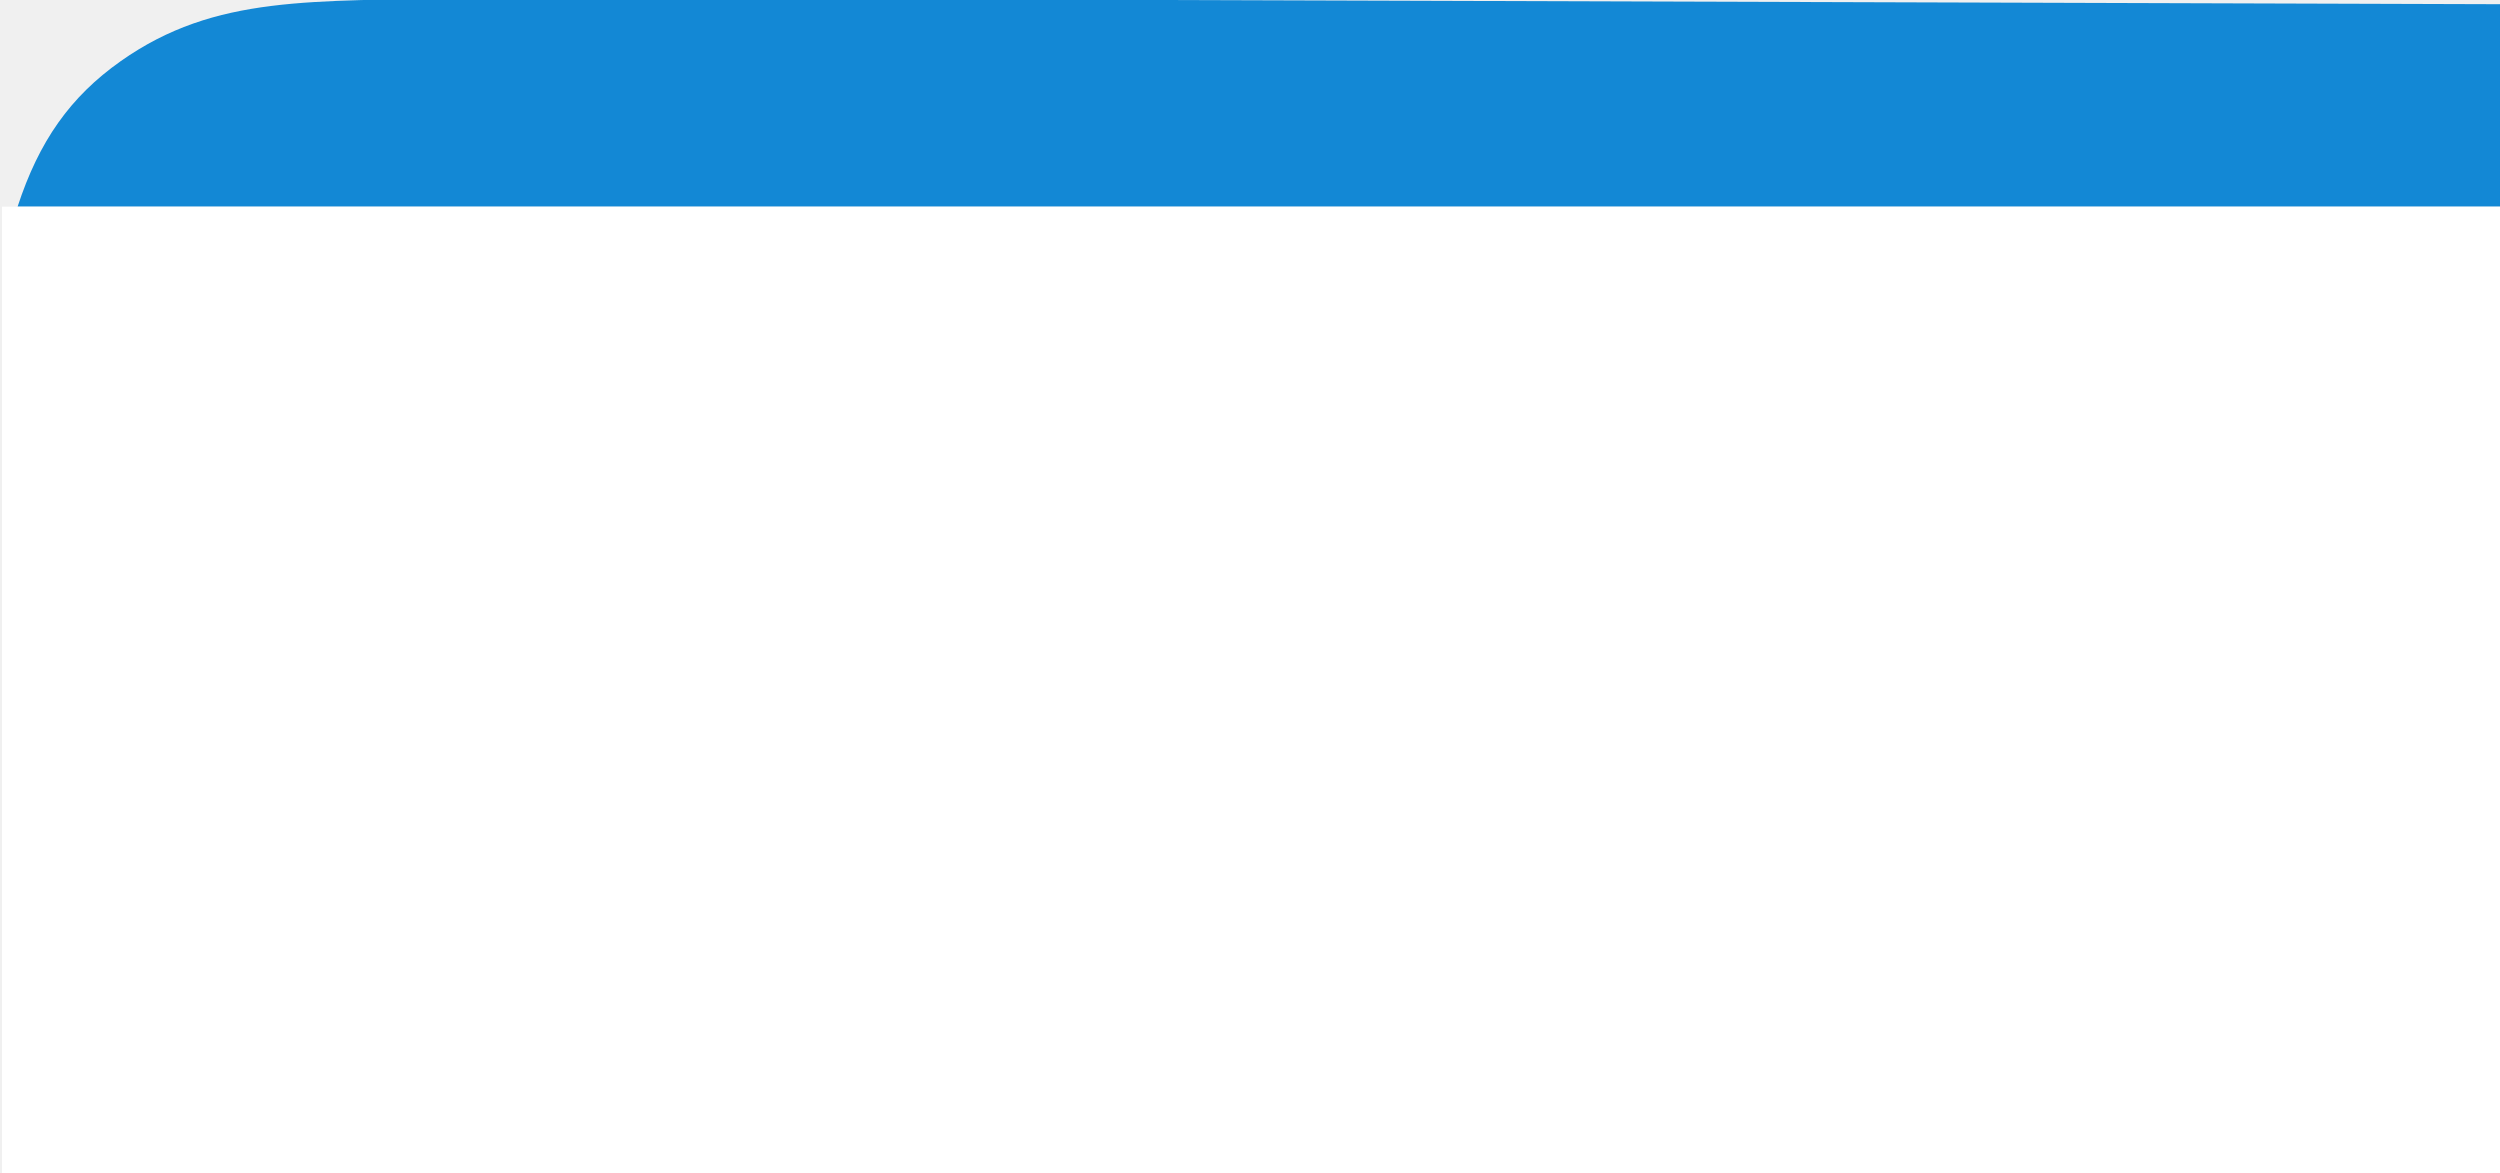
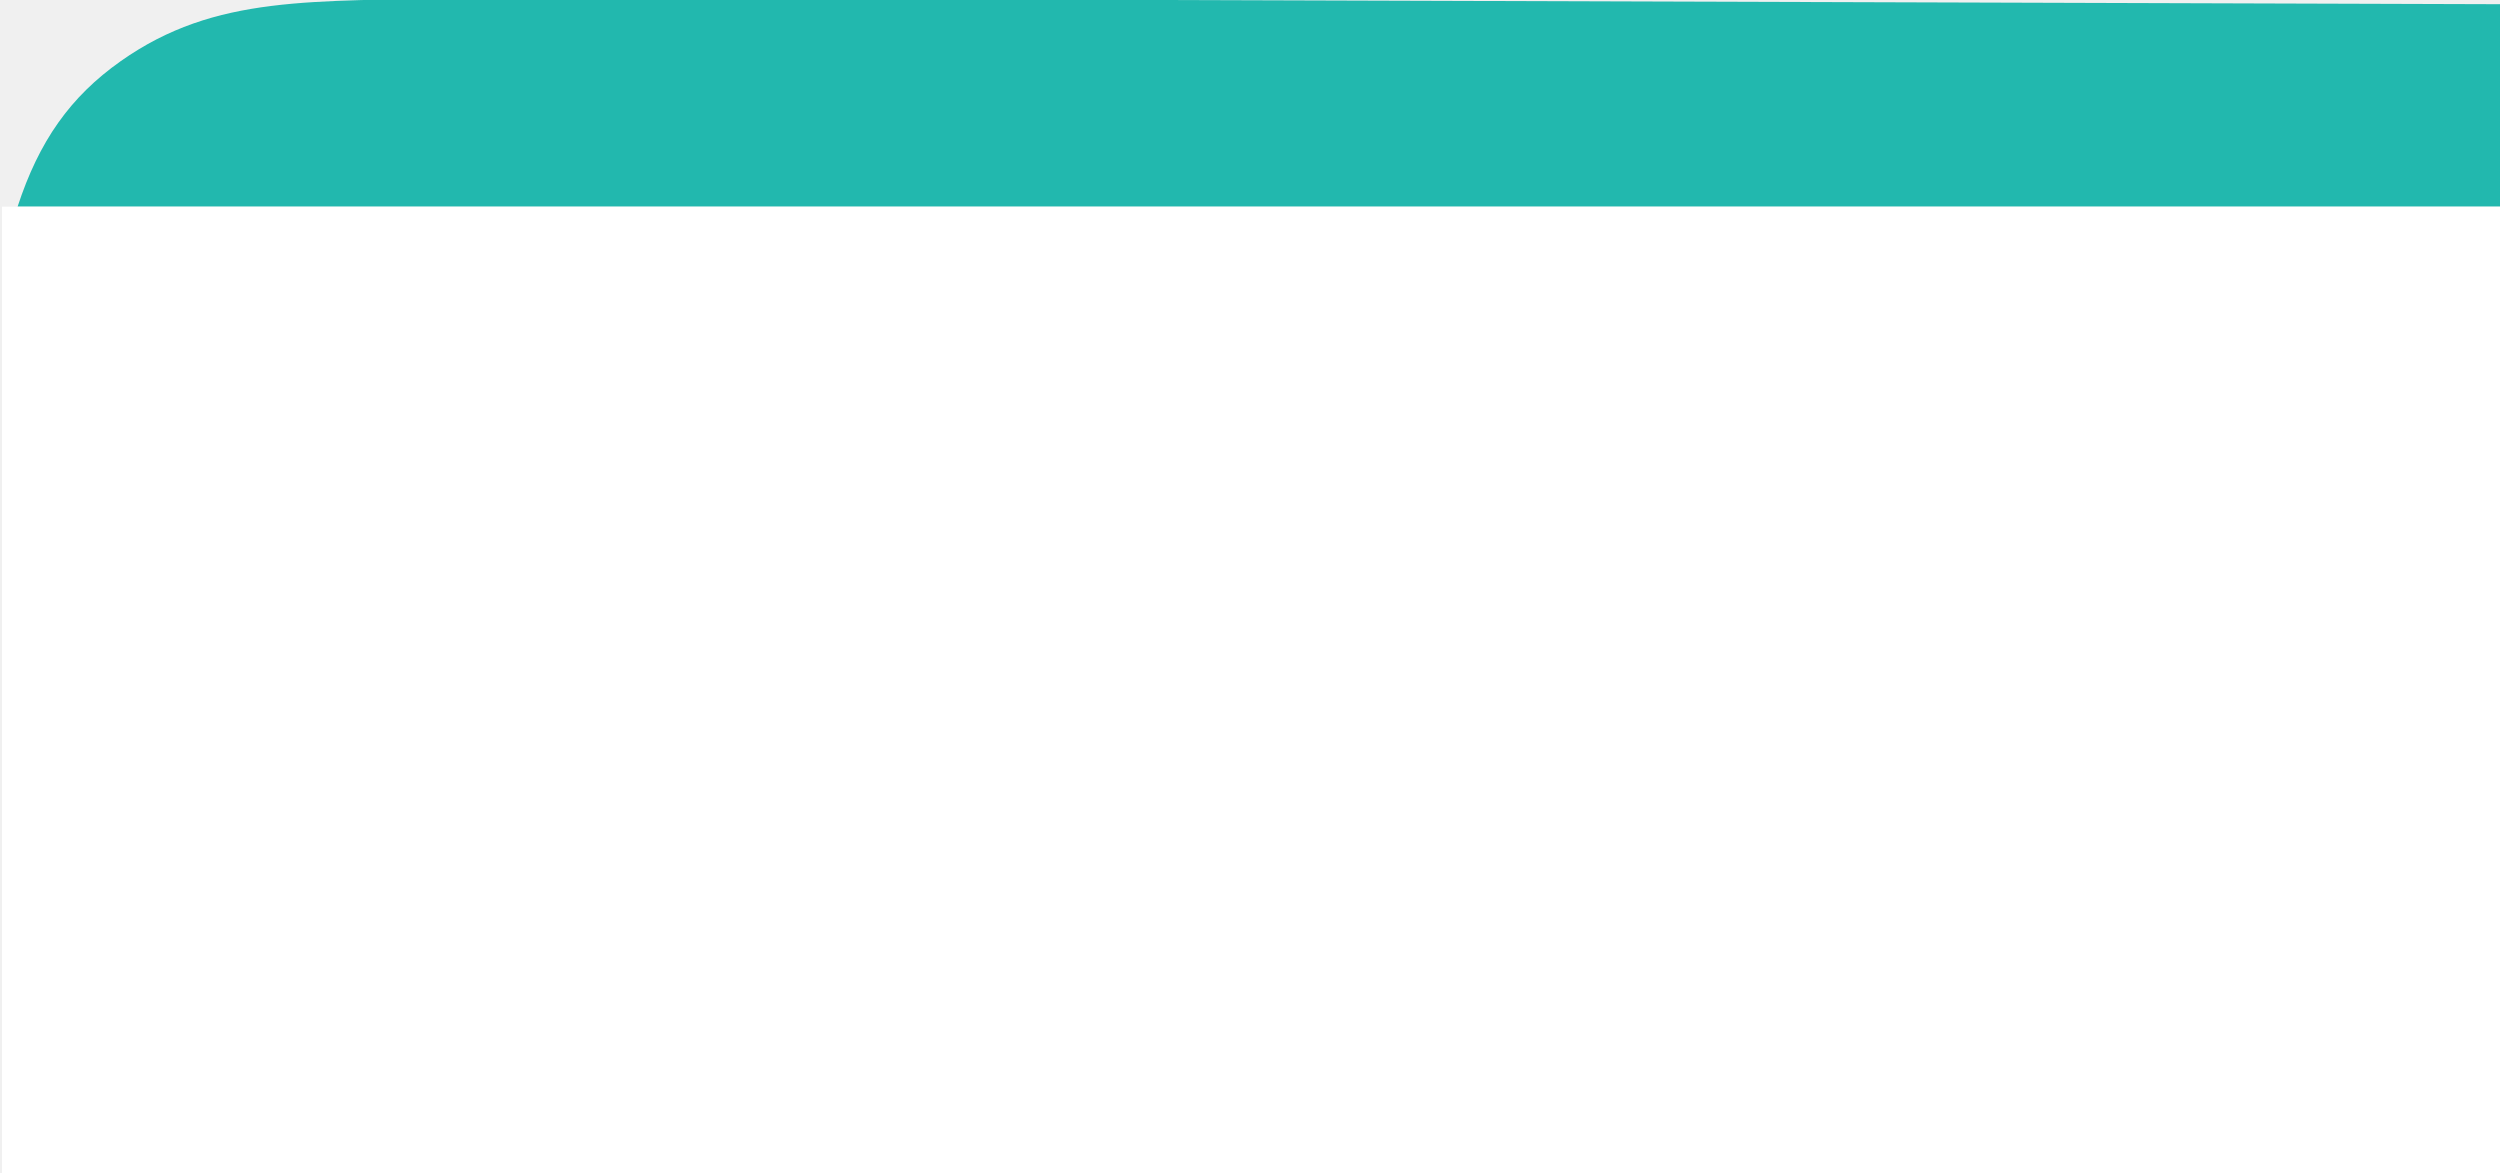
<svg xmlns="http://www.w3.org/2000/svg" width="1920.052" height="900.747" viewBox="0 0 1920.052 900.747" version="1.1" id="svg9">
  <defs id="defs6">
    <style id="style4">
      .cls-1 {
        fill: #1388d5;
        fill-rule: evenodd;
        opacity: 1.0;
      }
    </style>
  </defs>
-   <path id="path843" style="fill:#1388d5;fill-opacity:1;stroke-width:1.52" d="M 13.506,158.721 H 1921.236 l -0.033,-17.424 L 1920.99,3.236 356.617,-1.707 C 240.085,1.69 165.814,-4.603 92.721,46.959 53.881,74.358 29.95,108.473 13.506,158.721 Z" />
+   <path id="path843" style="fill:#22b8ae;fill-opacity:1;stroke-width:1.52" d="M 13.506,158.721 H 1921.236 l -0.033,-17.424 L 1920.99,3.236 356.617,-1.707 C 240.085,1.69 165.814,-4.603 92.721,46.959 53.881,74.358 29.95,108.473 13.506,158.721 Z" />
  <rect style="fill:#ffffff;fill-rule:evenodd;stroke-width:1.126" id="rect10" width="1921.854" height="744.106" x="1.559" y="158.721" />
</svg>
